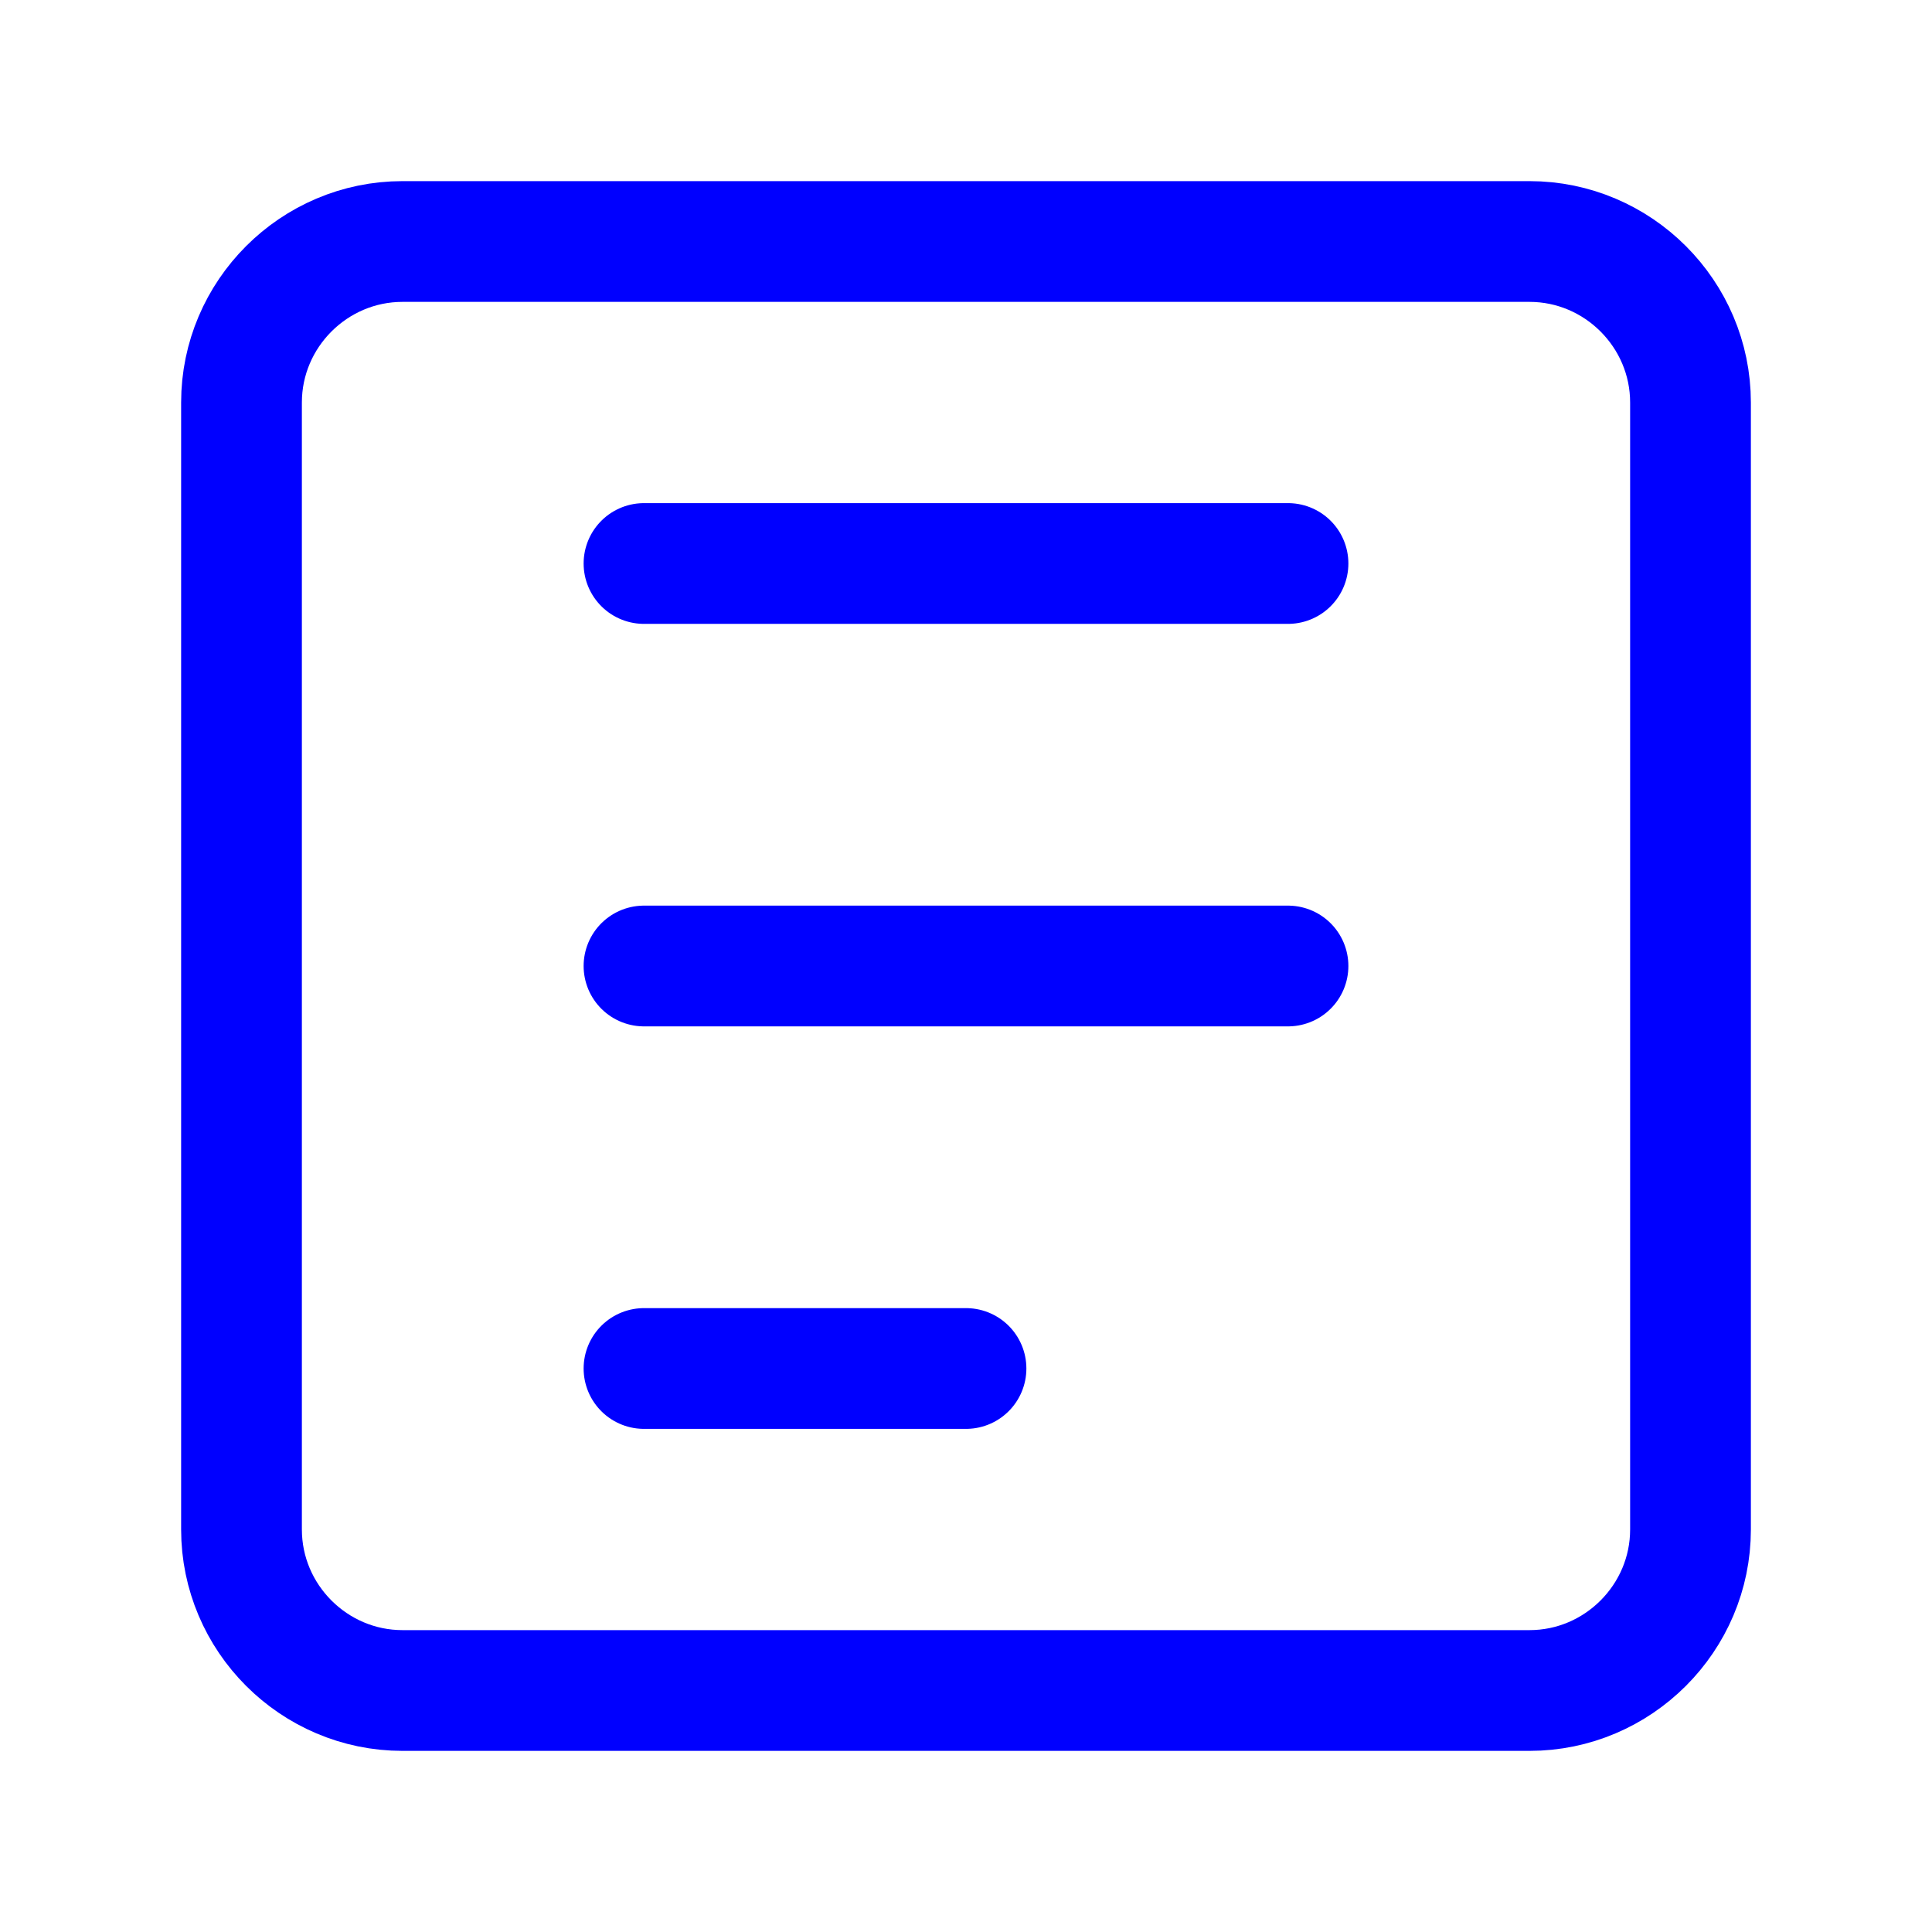
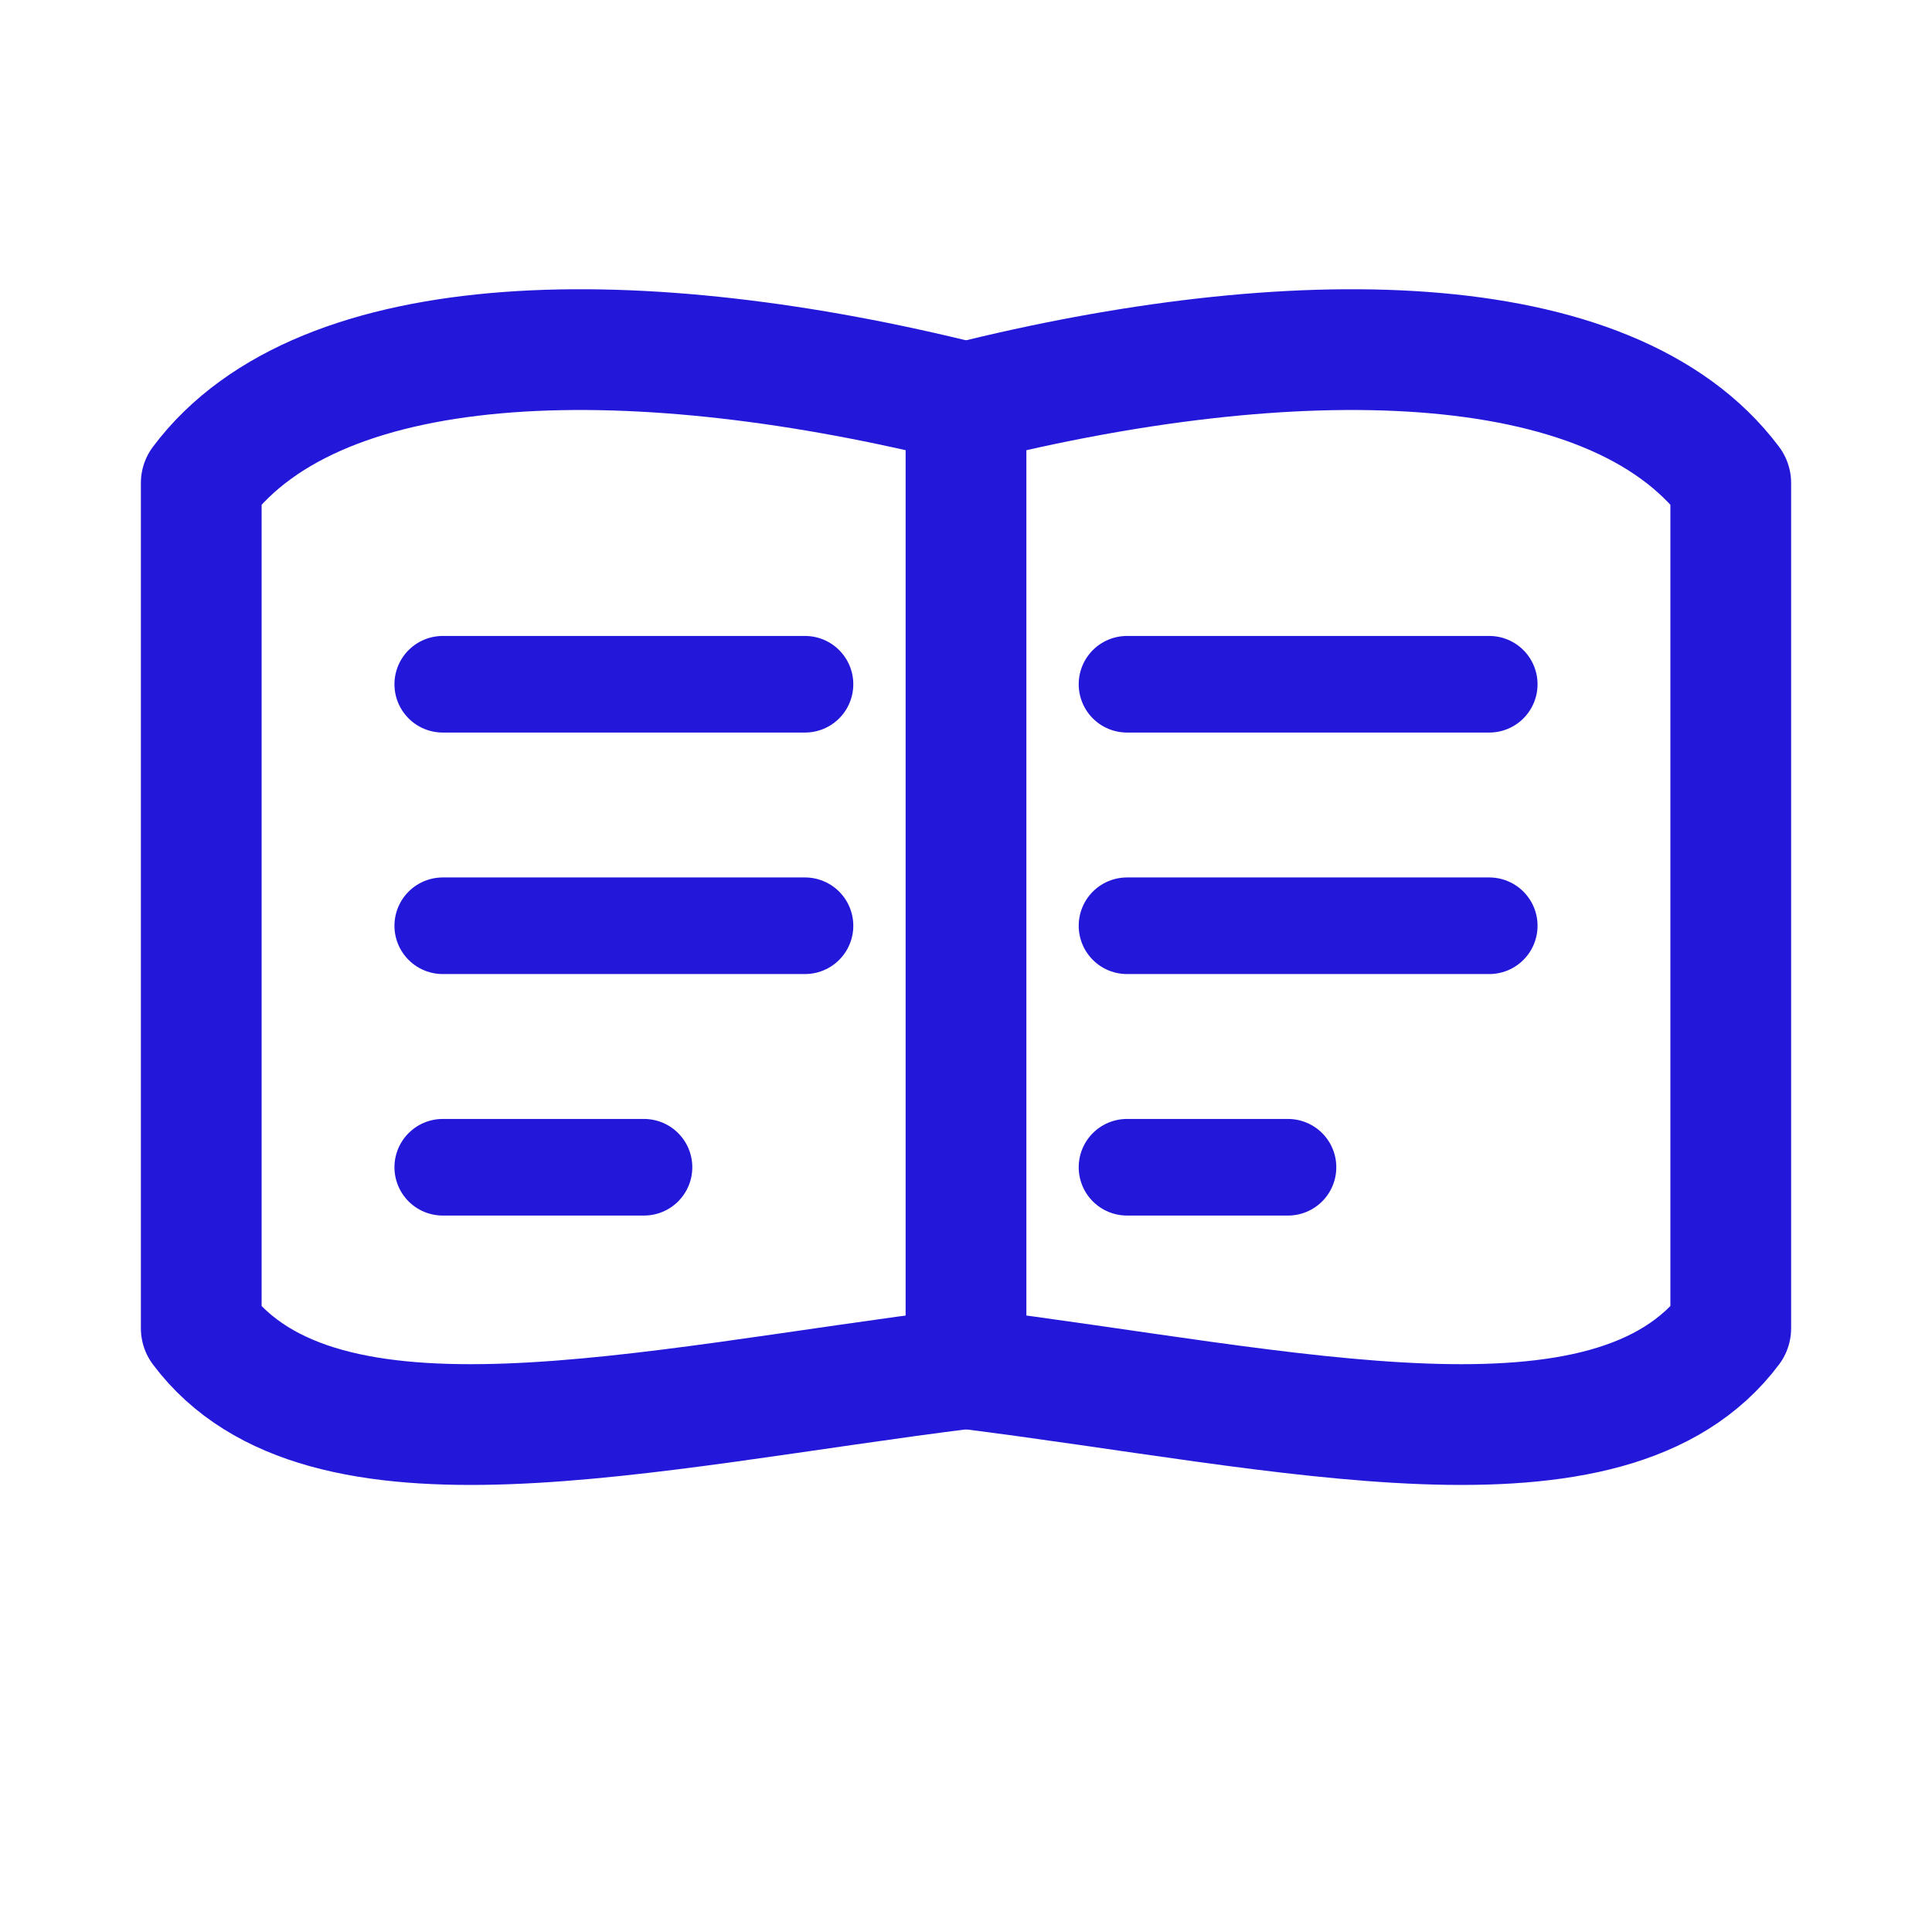
<svg xmlns="http://www.w3.org/2000/svg" width="24" height="24" viewBox="0 0 24 24" fill="none">
-   <path d="M5 3H19C20.1 3 21 3.9 21 5V19C21 20.1 20.1 21 19 21H5C3.9 21 3 20.1 3 19V5C3 3.9 3.9 3 5 3Z" stroke="blue" stroke-width="1.5" fill="none" />
-   <path d="M8 7H16" stroke="blue" stroke-width="1.5" stroke-linecap="round" />
-   <path d="M8 12H16" stroke="blue" stroke-width="1.5" stroke-linecap="round" />
-   <path d="M8 17H12" stroke="blue " stroke-width="1.5" stroke-linecap="round" />
+   <path d="M12 5 C8 4 4 4 2.5 6 L2.5 16.5 C4 18.5 8 17.5 12 17" stroke="#2318da" stroke-width="1.5" stroke-linejoin="round" />
+   <path d="M12 5 C16 4 20 4 21.5 6 L21.5 16.5 C20 18.5 16 17.5 12 17" stroke="#2318da" stroke-width="1.5" stroke-linejoin="round" />
+   <line x1="12" y1="5" x2="12" y2="17" stroke="#2318da" stroke-width="1.5" />
+   <line x1="5.5" y1="8.5" x2="10" y2="8.5" stroke="#2318da" stroke-width="1.2" stroke-linecap="round" />
+   <line x1="5.5" y1="11.5" x2="10" y2="11.5" stroke="#2318da" stroke-width="1.2" stroke-linecap="round" />
+   <line x1="5.5" y1="14.5" x2="8" y2="14.5" stroke="#2318da" stroke-width="1.2" stroke-linecap="round" />
+   <line x1="14" y1="8.5" x2="18.5" y2="8.5" stroke="#2318da" stroke-width="1.2" stroke-linecap="round" />
+   <line x1="14" y1="11.5" x2="18.5" y2="11.5" stroke="#2318da" stroke-width="1.2" stroke-linecap="round" />
+   <line x1="14" y1="14.5" x2="16" y2="14.5" stroke="#2318da" stroke-width="1.2" stroke-linecap="round" />
</svg>
